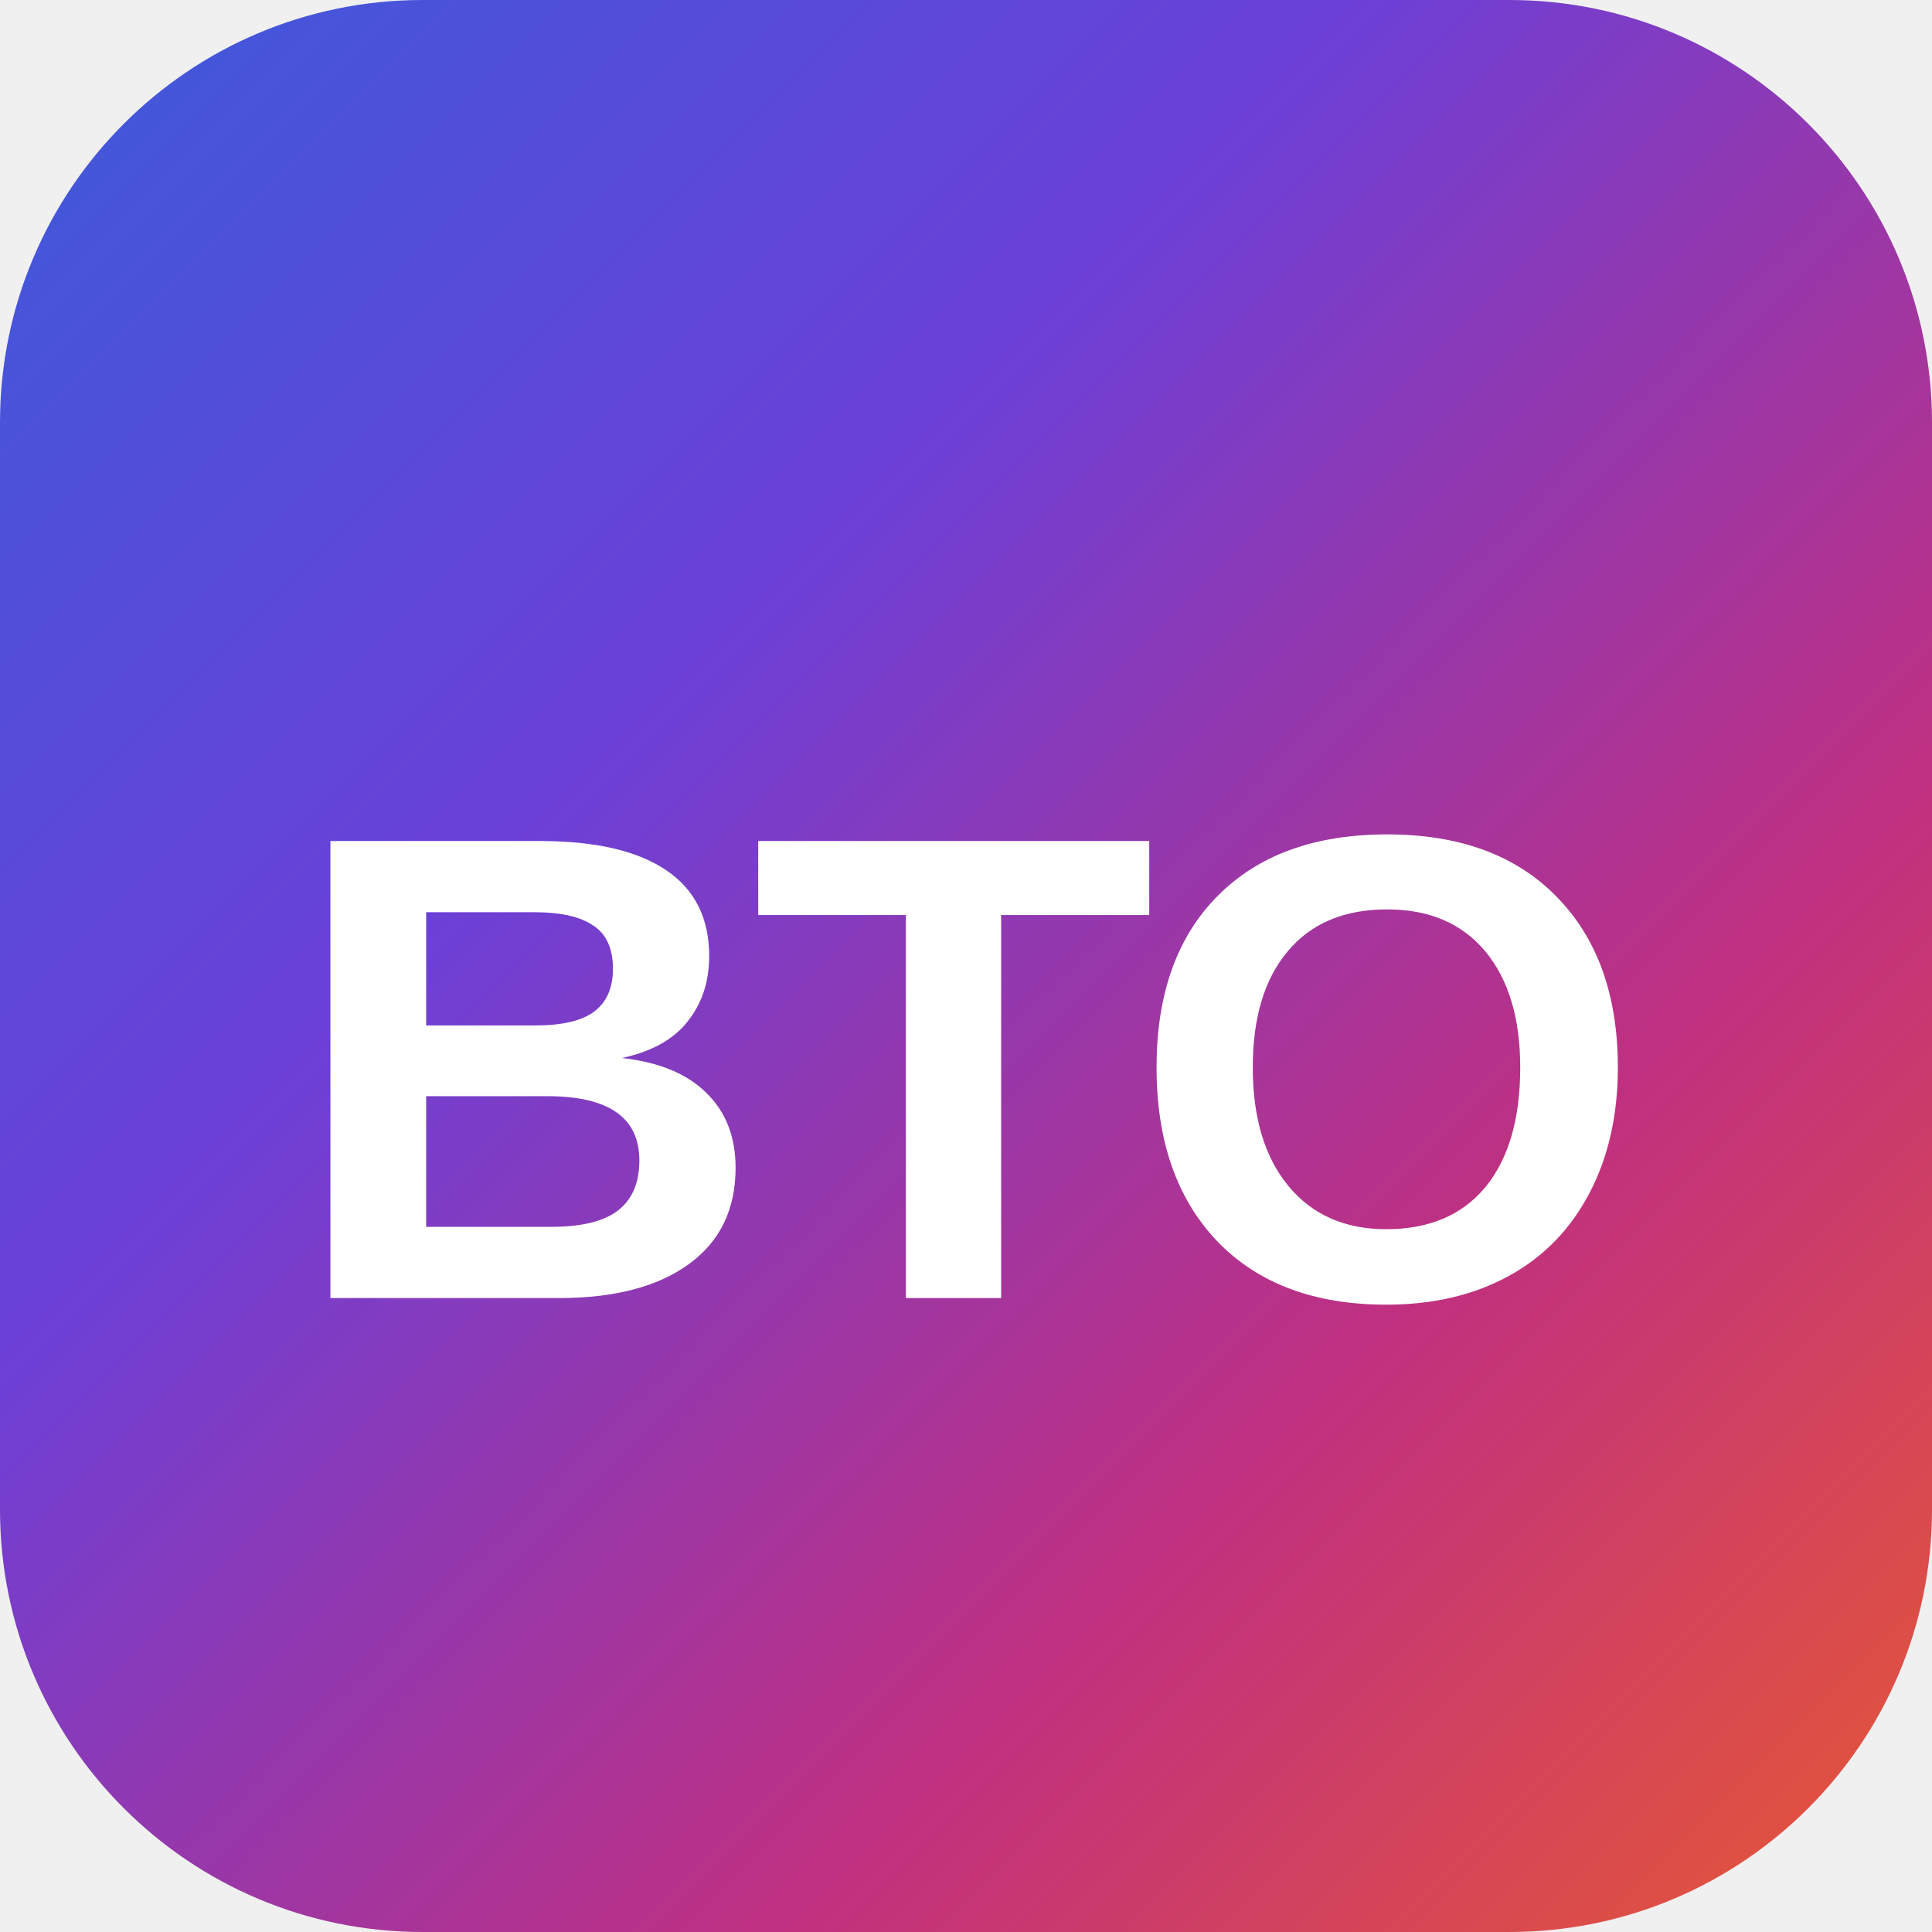
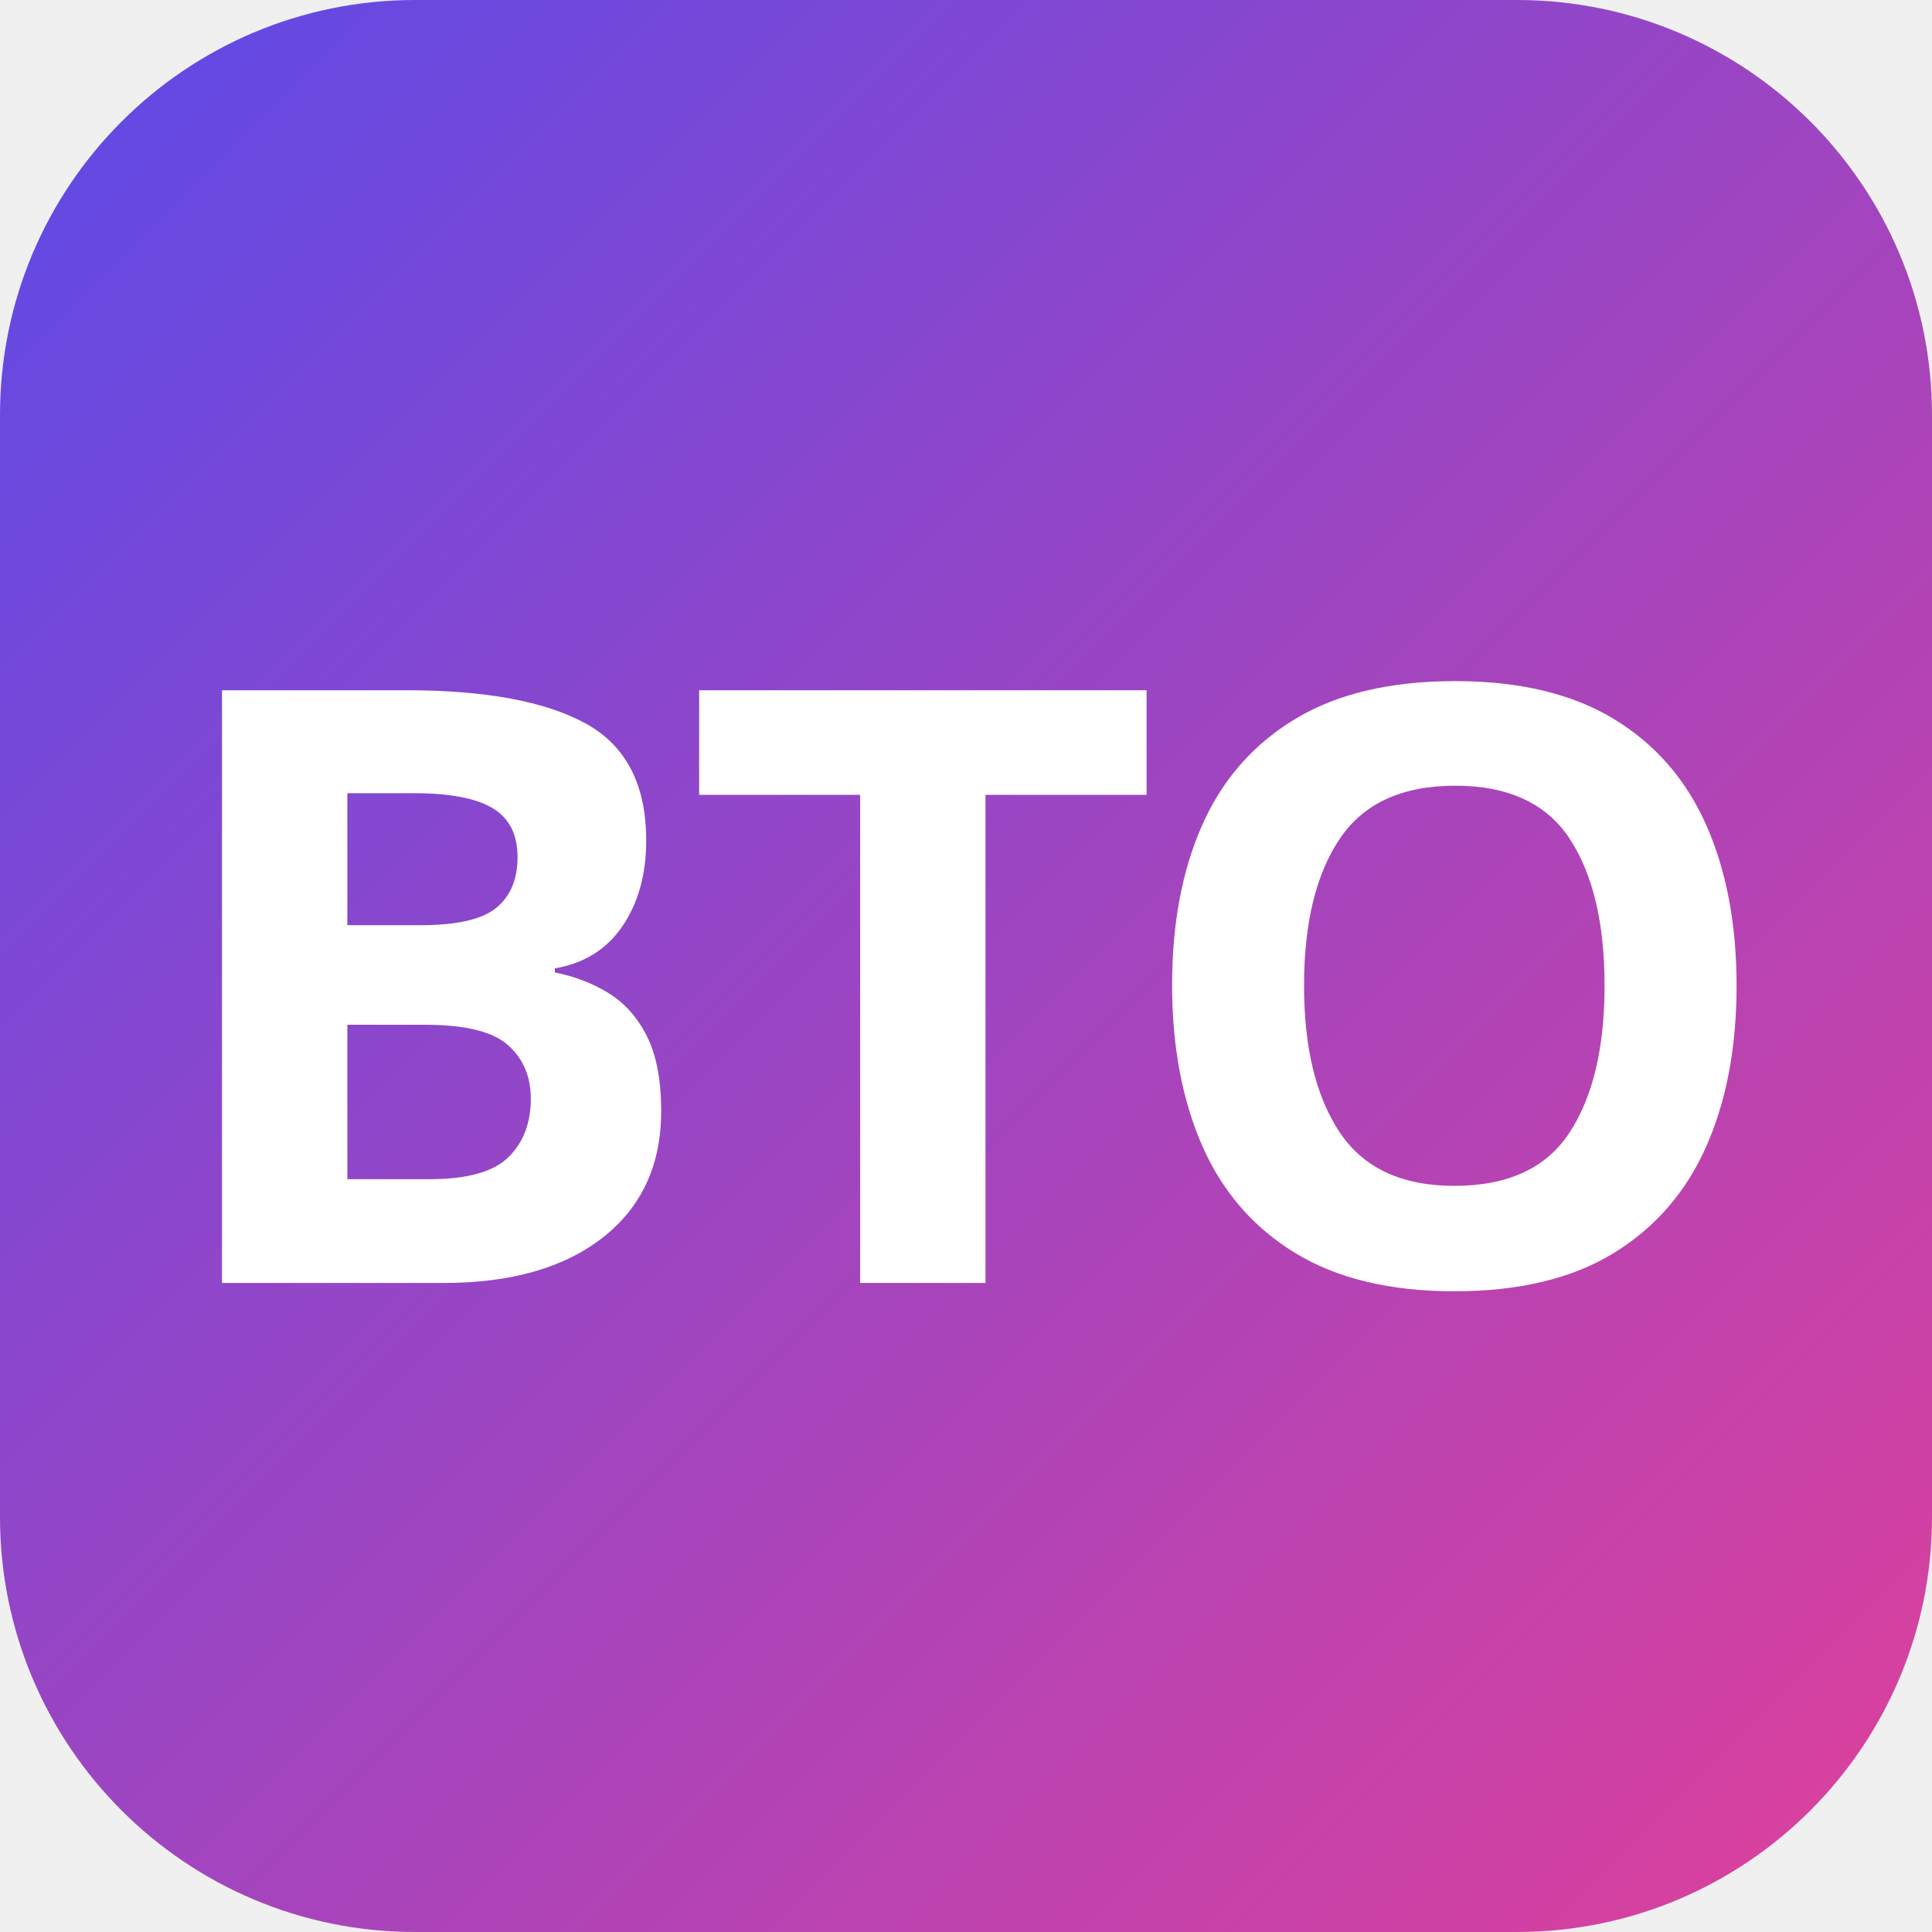
- <svg xmlns="http://www.w3.org/2000/svg" viewBox="0 0 64 64">
+ <svg xmlns="http://www.w3.org/2000/svg" viewBox="0 0 512 512">
  <defs>
    <linearGradient id="g" x1="0%" y1="0%" x2="100%" y2="100%">
-       <stop offset="0%" stop-color="#3B5BDB" />
-       <stop offset="35%" stop-color="#6B40D8" />
-       <stop offset="70%" stop-color="#C03080" />
-       <stop offset="100%" stop-color="#E85A30" />
+       <stop offset="0%" stop-color="#5B4AE8" />
+       <stop offset="100%" stop-color="#E0409A" />
    </linearGradient>
  </defs>
-   <rect width="64" height="64" rx="14" fill="url(#g)" />
-   <text x="32" y="43" font-family="Arial Black, Arial, sans-serif" font-weight="900" font-size="22" fill="white" text-anchor="middle" letter-spacing="-0.5">BTO</text>
+   <rect width="512" height="512" rx="110" fill="url(#g)" />
+   <text x="256" y="340" font-family="Arial Black, Impact, sans-serif" font-weight="900" font-size="220" fill="white" text-anchor="middle" letter-spacing="-6">BTO</text>
</svg>
